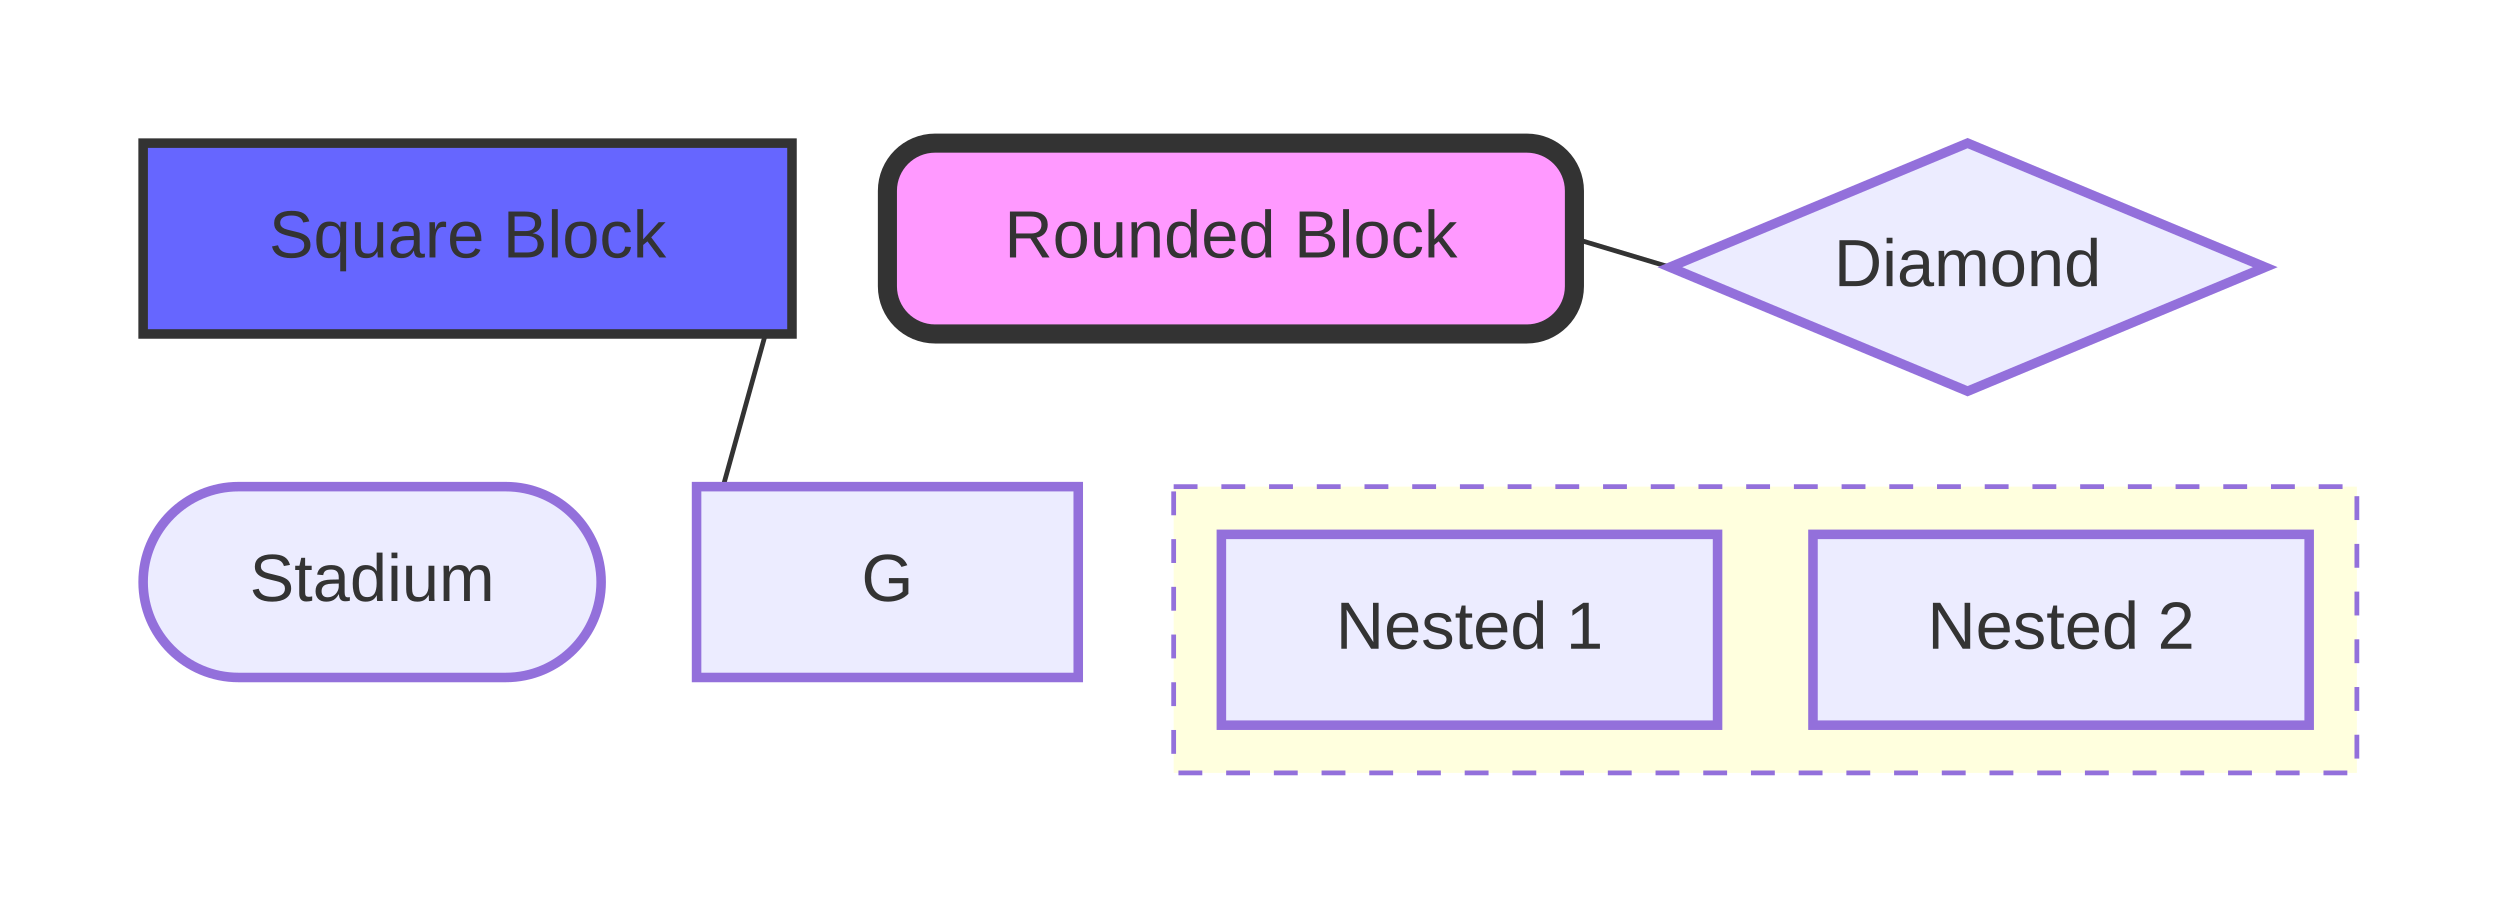
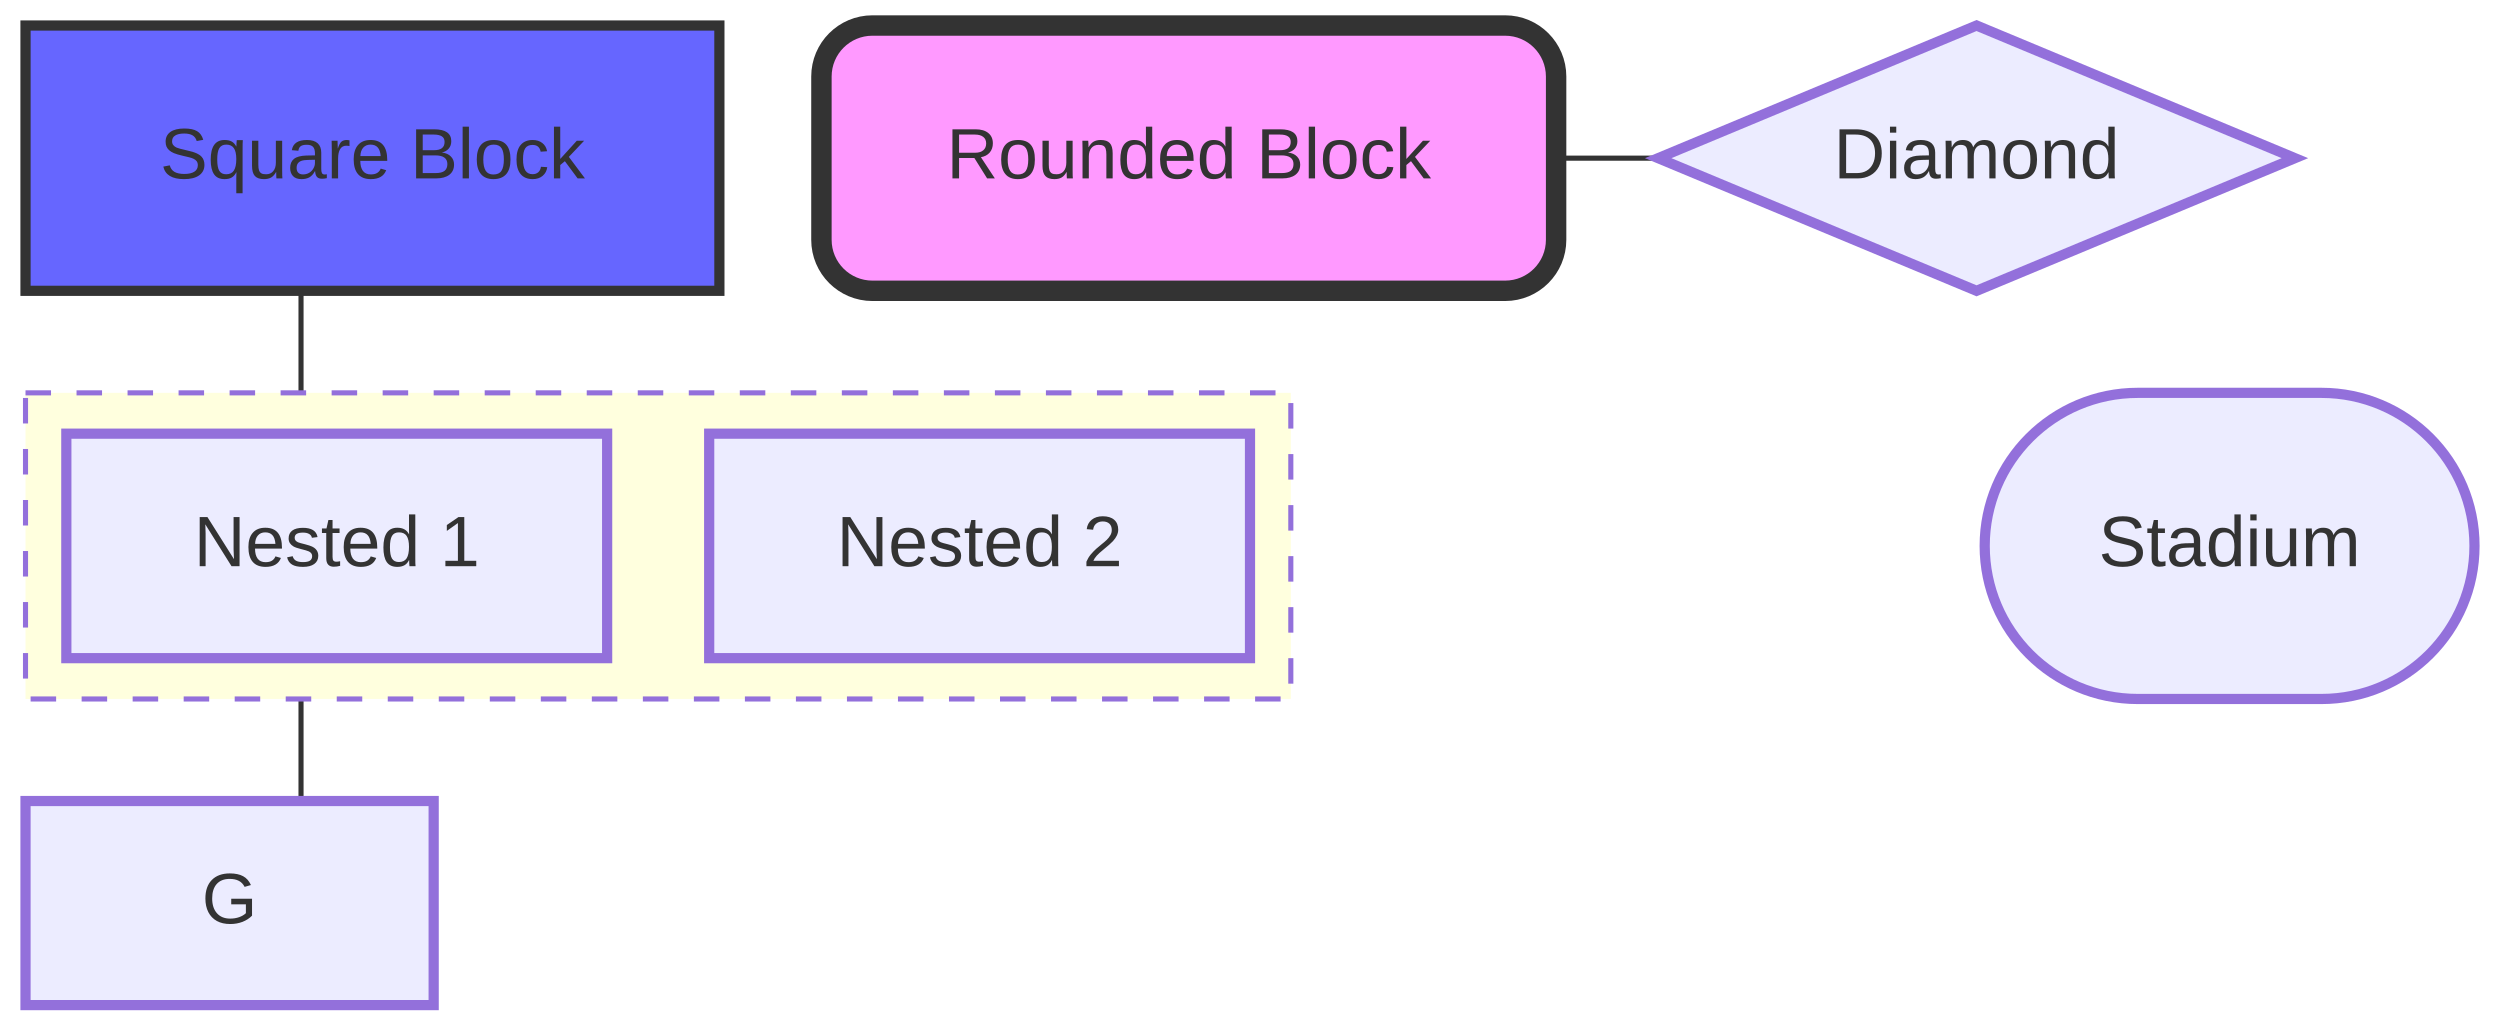
- <svg xmlns="http://www.w3.org/2000/svg" width="524" height="192" viewBox="-30 -30 524 192" class="mermaid">
+ <svg xmlns="http://www.w3.org/2000/svg" width="490" height="202" viewBox="-5 -5 490 202" class="mermaid">
  <style>

.block-node {
  cursor: pointer;
}
.block-label {
  font-family: trebuchet ms, verdana, arial, sans-serif;
  fill: #333333;
}
.node-bkg {
  fill: #ECECFF;
  stroke: #9370DB;
  stroke-width: 2px;
}
.node-bkg-inner {
  stroke: #9370DB;
  stroke-width: 1px;
}
.block-edge {
  stroke: #333333;
  stroke-width: 1px;
  fill: none;
}
.edge-label {
  font-family: trebuchet ms, verdana, arial, sans-serif;
  fill: #333333;
  font-size: 12px;
}
.block-edges marker {
  fill: #333333;
}
.block-composite {
  fill: #ffffde;
  stroke: #9370DB;
  stroke-width: 1px;
  stroke-dasharray: 5,5;
}
.blue .node-bkg { fill:#66f;stroke:#333;stroke-width:2px }


  </style>
  <defs>
    <marker id="arrow_point" viewBox="0 0 10 10" refX="10" refY="5" markerWidth="8" markerHeight="8" orient="auto" markerUnits="userSpaceOnUse">
      <path d="M 0 0 L 10 5 L 0 10 z" />
    </marker>
    <marker id="arrow_point_start" viewBox="0 0 10 10" refX="4.5" refY="5" markerWidth="8" markerHeight="8" orient="auto" markerUnits="userSpaceOnUse">
      <path d="M 0 5 L 10 10 L 10 0 z" />
    </marker>
    <marker id="arrow_cross" viewBox="0 0 11 11" refX="12" refY="5.2" markerWidth="11" markerHeight="11" orient="auto" markerUnits="userSpaceOnUse">
-       <path d="M 1 1 L 10 10 M 10 1 L 1 10" fill="none" stroke-width="2" />
+       <path d="M 1 1 L 10 10 M 10 1 L 1 10" stroke-width="2" fill="none" />
    </marker>
    <marker id="arrow_cross_start" viewBox="0 0 11 11" refX="-1" refY="5.2" markerWidth="11" markerHeight="11" orient="auto" markerUnits="userSpaceOnUse">
-       <path d="M 1 1 L 10 10 M 10 1 L 1 10" stroke-width="2" fill="none" />
+       <path d="M 1 1 L 10 10 M 10 1 L 1 10" fill="none" stroke-width="2" />
    </marker>
    <marker id="arrow_circle" viewBox="0 0 10 10" refX="11" refY="5" markerWidth="11" markerHeight="11" orient="auto" markerUnits="userSpaceOnUse">
      <circle cx="5" cy="5" r="5" />
    </marker>
    <marker id="arrow_circle_start" viewBox="0 0 10 10" refX="-1" refY="5" markerWidth="11" markerHeight="11" orient="auto" markerUnits="userSpaceOnUse">
      <circle cx="5" cy="5" r="5" />
    </marker>
  </defs>
  <g class="root">
    <g class="clusters">

    </g>
    <g class="edgePaths">
      <g class="block-edges">
-         <path d="M 116 92 Q 126 56 136 20" class="block-edge" stroke-width="1" marker-end="url(#arrowhead)" fill="none" />
-         <path d="M 300 20 Q 310 23 320 26" class="block-edge" fill="none" stroke-width="1" marker-end="url(#arrowhead)" />
-         <path d="M 330 102 Q 340 102 350 102" class="block-edge" fill="none" stroke-width="1" marker-end="url(#arrowhead)" />
-         <text x="340" y="92" class="edge-label" dominant-baseline="middle" text-anchor="middle" font-size="12px">labeled</text>
+         <path d="M 54 152 Q 54 102 54 52" class="block-edge" fill="none" marker-end="url(#arrowhead)" stroke-width="1" />
+         <path d="M 300 26 Q 310 26 320 26" class="block-edge" marker-end="url(#arrowhead)" stroke-width="1" fill="none" />
+         <path d="M 114 102 Q 124 102 134 102" class="block-edge" fill="none" stroke-width="1" marker-end="url(#arrowhead)" />
+         <text x="124" y="92" class="edge-label" dominant-baseline="middle" text-anchor="middle" font-size="12px">labeled</text>
      </g>
    </g>
    <g class="edgeLabels">

    </g>
    <g class="nodes">
      <g class="block-nodes">
        <g class="node block-node block-square blue" id="block-A" transform="translate(0, 0)">
-           <rect x="0" y="0" width="136" height="40" class="node-bkg" />
-           <text x="68" y="20" class="block-label" dominant-baseline="middle" text-anchor="middle" font-size="14px">Square Block</text>
+           <rect x="0" y="0" width="136" height="52" class="node-bkg" />
+           <text x="68" y="26" class="block-label" font-size="14px" text-anchor="middle" dominant-baseline="middle">Square Block</text>
        </g>
-         <g class="node block-node block-round" transform="translate(156, 0)" id="block-B">
-           <rect x="0" y="0" width="144" height="40" rx="10" ry="10" class="node-bkg" style="fill:#f9F;stroke:#333;stroke-width:4px" />
-           <text x="72" y="20" class="block-label" dominant-baseline="middle" font-size="14px" text-anchor="middle">Rounded Block</text>
+         <g class="node block-node block-round" id="block-B" transform="translate(156, 0)">
+           <rect x="0" y="0" width="144" height="52" rx="10" ry="10" class="node-bkg" style="fill:#f9F;stroke:#333;stroke-width:4px" />
+           <text x="72" y="26" class="block-label" dominant-baseline="middle" text-anchor="middle" font-size="14px">Rounded Block</text>
        </g>
-         <g class="node block-node block-diamond" transform="translate(320, 0)" id="block-C">
+         <g class="node block-node block-diamond" id="block-C" transform="translate(320, 0)">
          <polygon points="62.4,0 124.8,26 62.4,52 0,26" class="node-bkg" />
          <text x="62.4" y="26" class="block-label" font-size="14px" text-anchor="middle" dominant-baseline="middle">Diamond</text>
        </g>
-         <g class="node block-node block-stadium" transform="translate(0, 72)" id="block-F">
-           <rect x="0" y="0" width="96" height="40" rx="20" ry="20" class="node-bkg" />
-           <text x="48" y="20" class="block-label" text-anchor="middle" dominant-baseline="middle" font-size="14px">Stadium</text>
-         </g>
-         <g class="node block-node block-square" transform="translate(116, 72)" id="block-G">
-           <rect x="0" y="0" width="80" height="40" class="node-bkg" />
-           <text x="40" y="20" class="block-label" dominant-baseline="middle" text-anchor="middle" font-size="14px">G</text>
-         </g>
-         <g class="node block-node block-composite" transform="translate(216, 72)" id="block-container">
+         <g class="node block-node block-composite" transform="translate(0, 72)" id="block-container">
          <rect x="0" y="0" width="248" height="60" class="block-composite" />
          <text x="124" y="30" class="block-label" dominant-baseline="middle" font-size="14px" text-anchor="middle" />
        </g>
-         <g class="node block-node block-square" id="block-D" transform="translate(226, 82)">
-           <rect x="0" y="0" width="104" height="40" class="node-bkg" />
-           <text x="52" y="20" class="block-label" font-size="14px" dominant-baseline="middle" text-anchor="middle">Nested 1</text>
+         <g class="node block-node block-square" id="block-D" transform="translate(8, 80)">
+           <rect x="0" y="0" width="106" height="44" class="node-bkg" />
+           <text x="53" y="22" class="block-label" text-anchor="middle" dominant-baseline="middle" font-size="14px">Nested 1</text>
        </g>
-         <g class="node block-node block-square" id="block-E" transform="translate(350, 82)">
-           <rect x="0" y="0" width="104" height="40" class="node-bkg" />
-           <text x="52" y="20" class="block-label" font-size="14px" dominant-baseline="middle" text-anchor="middle">Nested 2</text>
+         <g class="node block-node block-square" transform="translate(134, 80)" id="block-E">
+           <rect x="0" y="0" width="106" height="44" class="node-bkg" />
+           <text x="53" y="22" class="block-label" text-anchor="middle" dominant-baseline="middle" font-size="14px">Nested 2</text>
+         </g>
+         <g class="node block-node block-stadium" transform="translate(384, 72)" id="block-F">
+           <rect x="0" y="0" width="96" height="60" rx="30" ry="30" class="node-bkg" />
+           <text x="48" y="30" class="block-label" dominant-baseline="middle" text-anchor="middle" font-size="14px">Stadium</text>
+         </g>
+         <g class="node block-node block-square" transform="translate(0, 152)" id="block-G">
+           <rect x="0" y="0" width="80" height="40" class="node-bkg" />
+           <text x="40" y="20" class="block-label" text-anchor="middle" dominant-baseline="middle" font-size="14px">G</text>
        </g>
      </g>
    </g>
  </g>
</svg>
